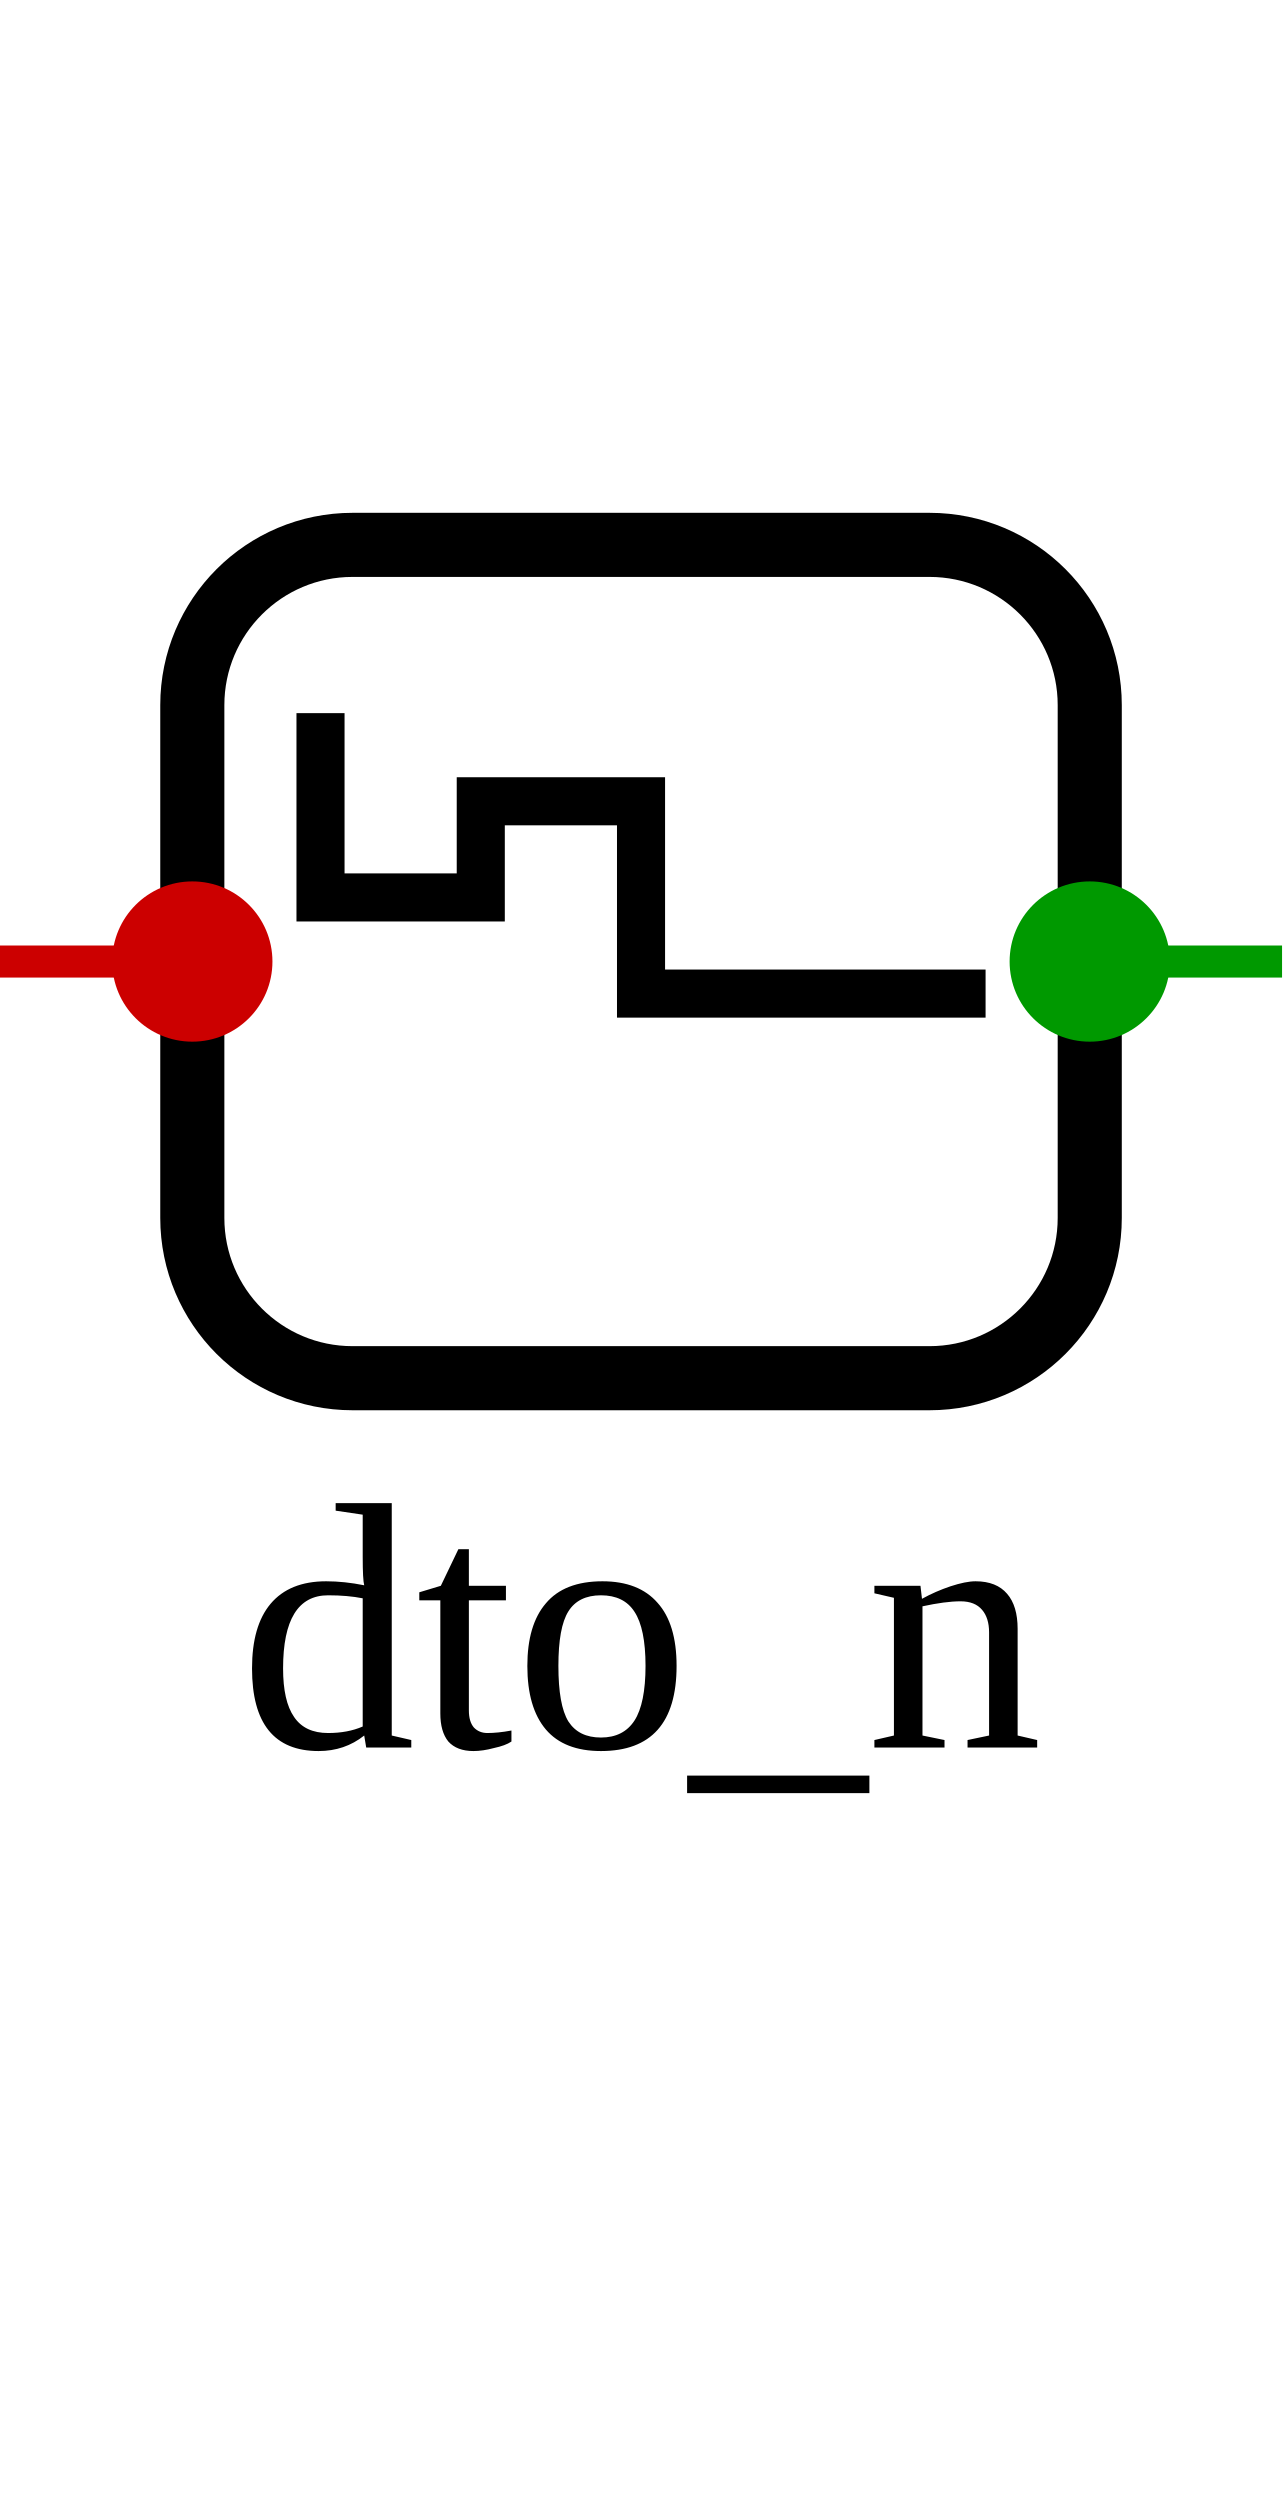
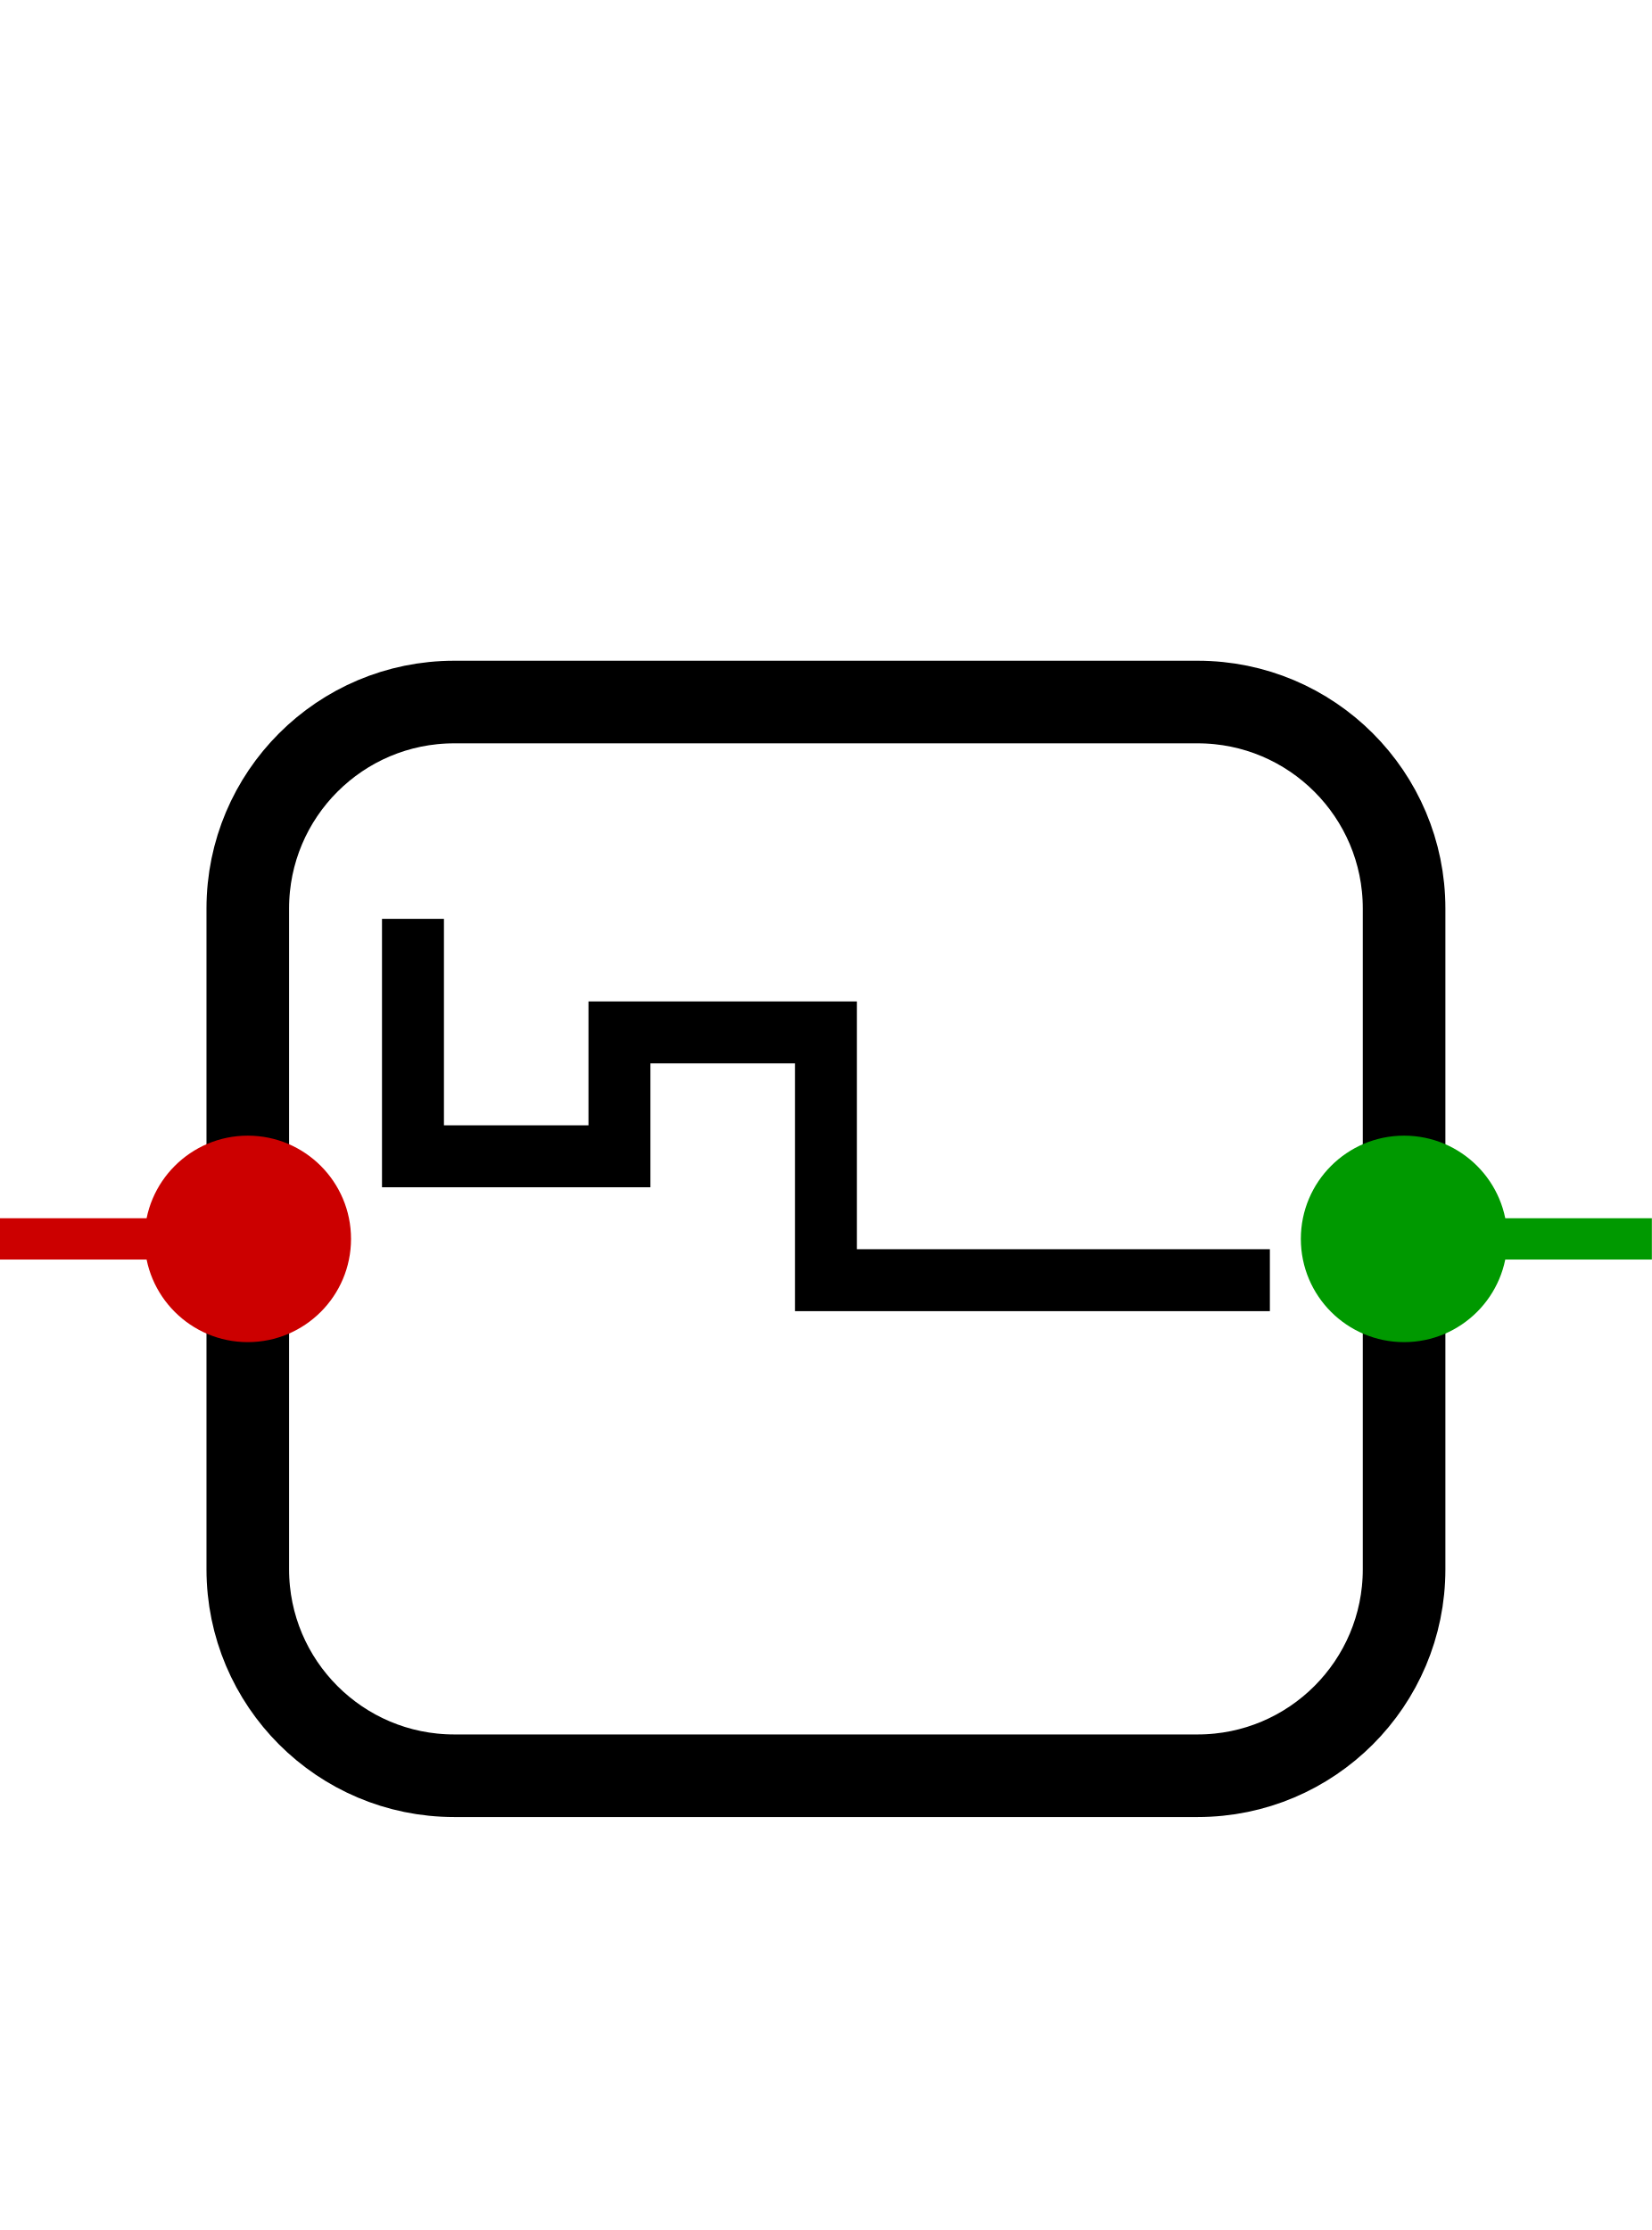
- <svg xmlns="http://www.w3.org/2000/svg" width="40" height="78" viewBox="0 0 40 78">
+ <svg xmlns="http://www.w3.org/2000/svg" width="40" height="54" viewBox="0 0 40 54">
  <rect x="6" y="17" width="28" height="26" rx="5" ry="5" fill="none" stroke="#000000" stroke-width="2" />
  <path d="M 10 23 L 10 28 L 15 28 L 15 25 L 20 25 L 20 31 L 30 31" fill="none" stroke="#000000" stroke-width="1.5" stroke-linecap="square" />
  <line x1="0" y1="30" x2="6" y2="30" stroke="#c00" stroke-width="1" />
  <circle cx="6" cy="30" r="2.5" fill="#c00" />
  <line x1="34" y1="30" x2="40" y2="30" stroke="#090" stroke-width="1" />
  <circle cx="34" cy="30" r="2.5" fill="#090" />
-   <text x="20" y="52" font-size="11" fill="#000000" text-anchor="middle" dominant-baseline="middle">dto_n</text>
+   <text x="20" y="62" font-size="11" fill="#000000" text-anchor="middle" dominant-baseline="middle">dto_n</text>
</svg>
